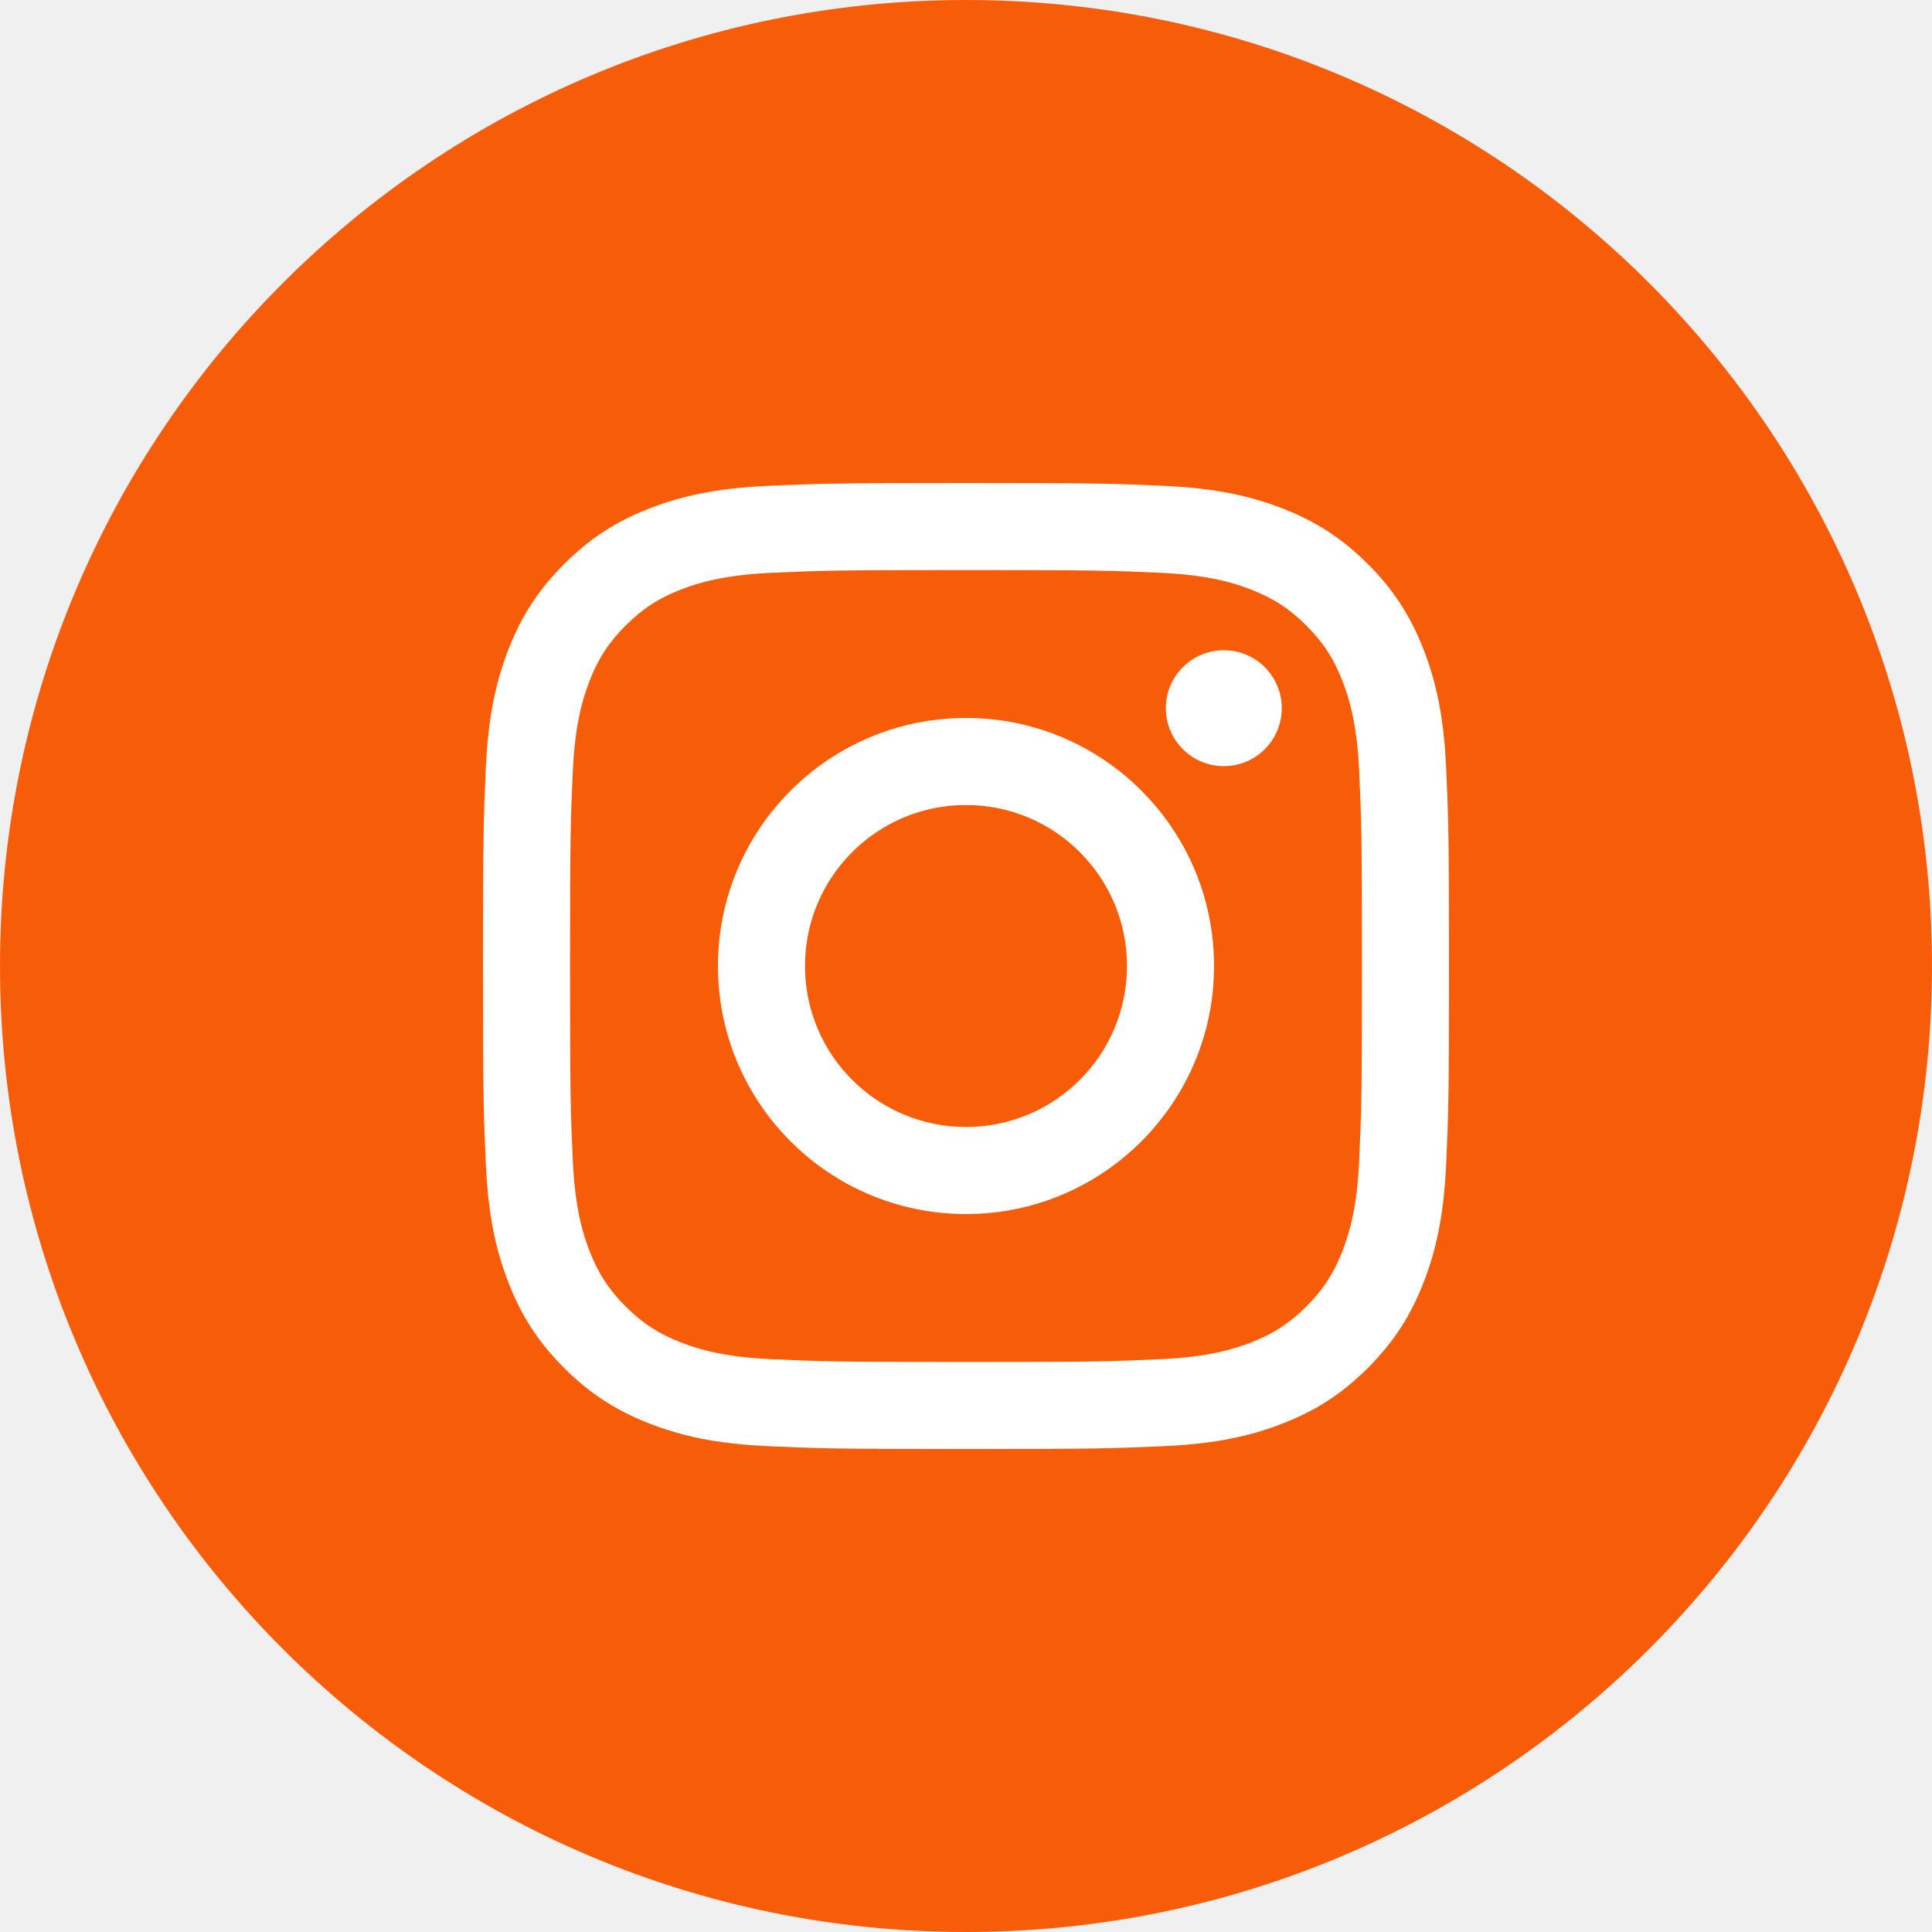
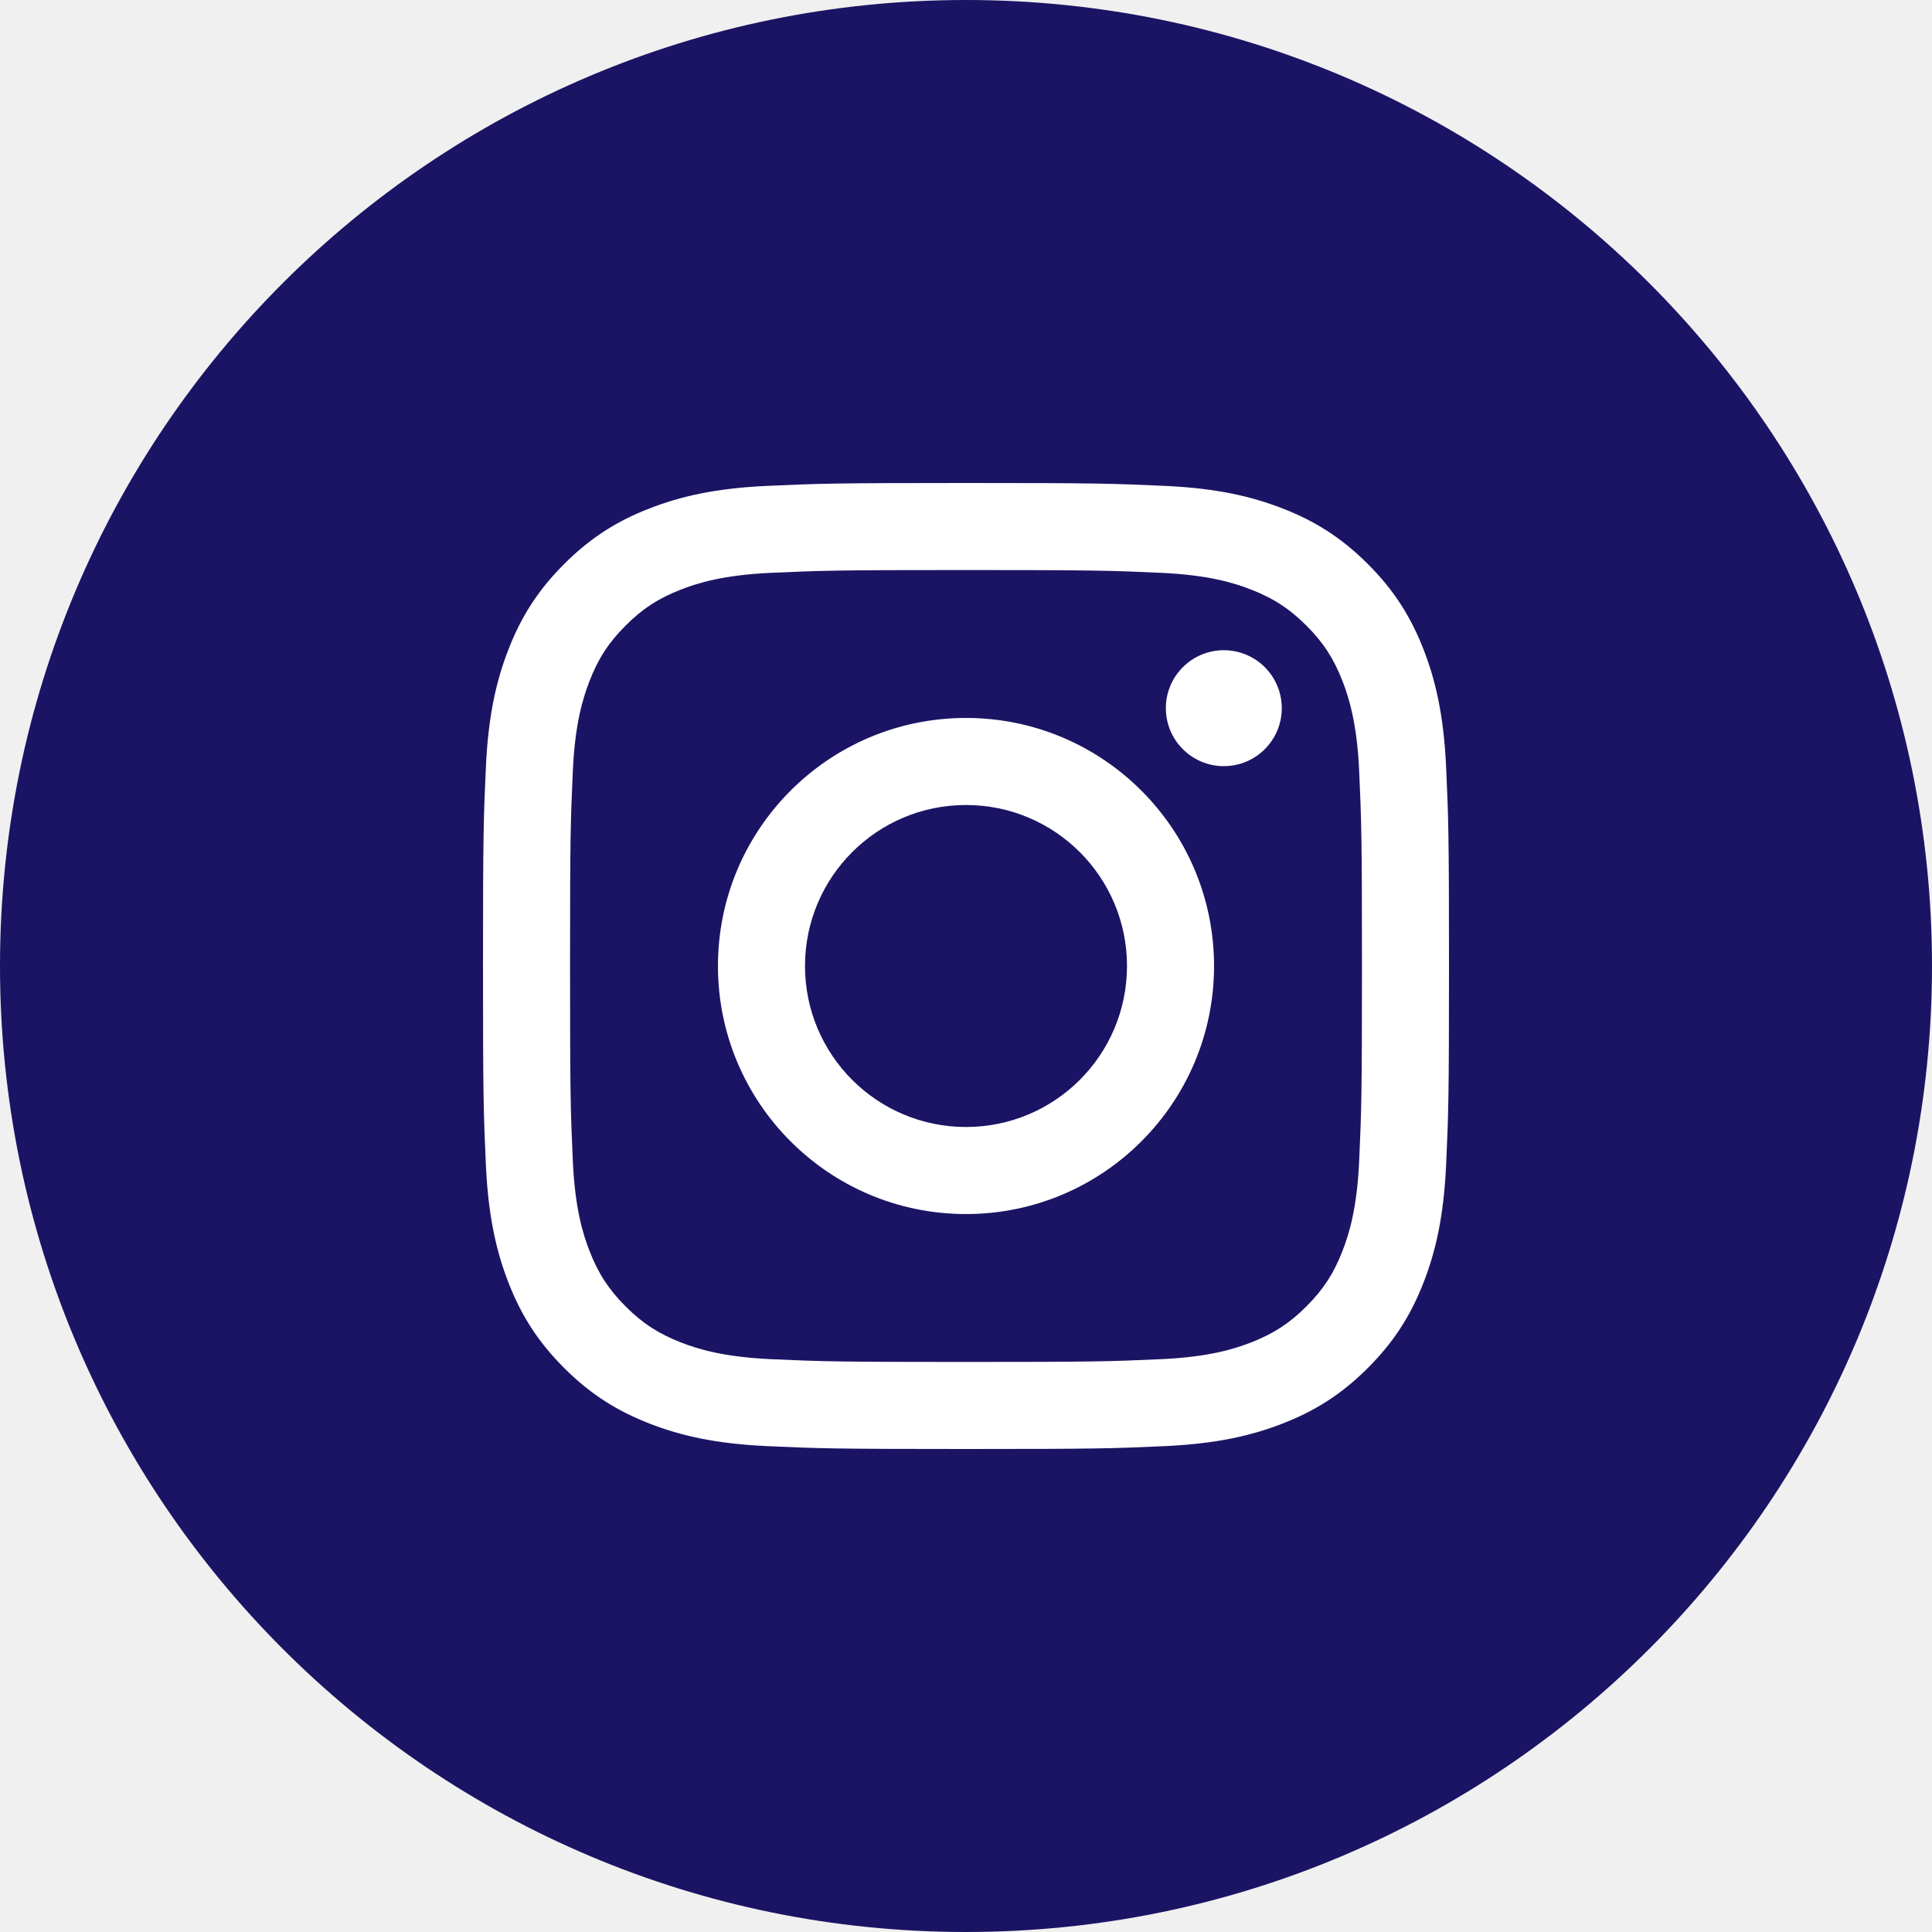
<svg xmlns="http://www.w3.org/2000/svg" width="36" height="36" viewBox="0 0 36 36" fill="none">
  <g clip-path="url(#clip0_3049_2869)">
-     <path d="M18 36C27.941 36 36 27.941 36 18C36 8.059 27.941 0 18 0C8.059 0 0 8.059 0 18C0 27.941 8.059 36 18 36Z" fill="#F75D09" />
+     <path d="M18 36C27.941 36 36 27.941 36 18C36 8.059 27.941 0 18 0C8.059 0 0 8.059 0 18C0 27.941 8.059 36 18 36Z" fill="#1b1464" />
    <g clip-path="url(#clip1_3049_2869)">
      <path d="M18 10.622C20.403 10.622 20.688 10.631 21.637 10.674C22.514 10.714 22.991 10.861 23.308 10.984C23.728 11.147 24.028 11.342 24.343 11.657C24.658 11.972 24.853 12.272 25.016 12.692C25.139 13.009 25.286 13.486 25.326 14.363C25.369 15.312 25.378 15.597 25.378 18C25.378 20.403 25.369 20.688 25.326 21.637C25.286 22.514 25.139 22.991 25.016 23.308C24.853 23.728 24.658 24.028 24.343 24.343C24.028 24.658 23.728 24.853 23.308 25.016C22.991 25.139 22.514 25.286 21.637 25.326C20.688 25.369 20.403 25.378 18 25.378C15.597 25.378 15.312 25.369 14.363 25.326C13.486 25.286 13.009 25.139 12.692 25.016C12.272 24.853 11.972 24.658 11.657 24.343C11.342 24.028 11.147 23.728 10.984 23.308C10.861 22.991 10.714 22.514 10.674 21.637C10.631 20.688 10.622 20.403 10.622 18C10.622 15.597 10.631 15.312 10.674 14.363C10.714 13.486 10.861 13.009 10.984 12.692C11.147 12.272 11.342 11.972 11.657 11.657C11.972 11.342 12.272 11.147 12.692 10.984C13.009 10.861 13.486 10.714 14.363 10.674C15.312 10.631 15.597 10.622 18 10.622ZM18 9C15.556 9 15.249 9.01 14.289 9.054C13.331 9.098 12.677 9.25 12.105 9.473C11.513 9.702 11.011 10.01 10.511 10.511C10.01 11.011 9.702 11.513 9.473 12.105C9.25 12.677 9.098 13.331 9.054 14.289C9.01 15.249 9 15.556 9 18C9 20.444 9.01 20.751 9.054 21.711C9.098 22.669 9.25 23.323 9.473 23.895C9.702 24.487 10.01 24.989 10.511 25.489C11.011 25.99 11.513 26.297 12.105 26.527C12.677 26.75 13.331 26.902 14.289 26.946C15.249 26.99 15.556 27 18 27C20.444 27 20.751 26.99 21.711 26.946C22.669 26.902 23.323 26.75 23.895 26.527C24.487 26.298 24.989 25.99 25.489 25.489C25.99 24.989 26.297 24.487 26.527 23.895C26.75 23.323 26.902 22.669 26.946 21.711C26.99 20.751 27 20.444 27 18C27 15.556 26.99 15.249 26.946 14.289C26.902 13.331 26.75 12.677 26.527 12.105C26.297 11.513 25.99 11.011 25.489 10.511C24.989 10.01 24.487 9.702 23.895 9.473C23.323 9.25 22.669 9.098 21.711 9.054C20.751 9.01 20.444 9 18 9ZM18 13.378C15.447 13.378 13.378 15.448 13.378 18C13.378 20.552 15.447 22.622 18 22.622C20.552 22.622 22.622 20.552 22.622 18C22.622 15.448 20.552 13.378 18 13.378ZM18 21C16.343 21 15 19.657 15 18C15 16.343 16.343 15 18 15C19.657 15 21 16.343 21 18C21 19.657 19.657 21 18 21ZM23.884 13.196C23.884 13.792 23.401 14.276 22.804 14.276C22.208 14.276 21.724 13.792 21.724 13.196C21.724 12.599 22.208 12.116 22.804 12.116C23.401 12.116 23.884 12.599 23.884 13.196Z" fill="white" />
    </g>
  </g>
  <defs>
    <clipPath id="clip0_3049_2869">
      <rect width="36" height="36" fill="white" />
    </clipPath>
    <clipPath id="clip1_3049_2869">
      <rect width="18" height="18" fill="white" transform="translate(9 9)" />
    </clipPath>
  </defs>
</svg>
